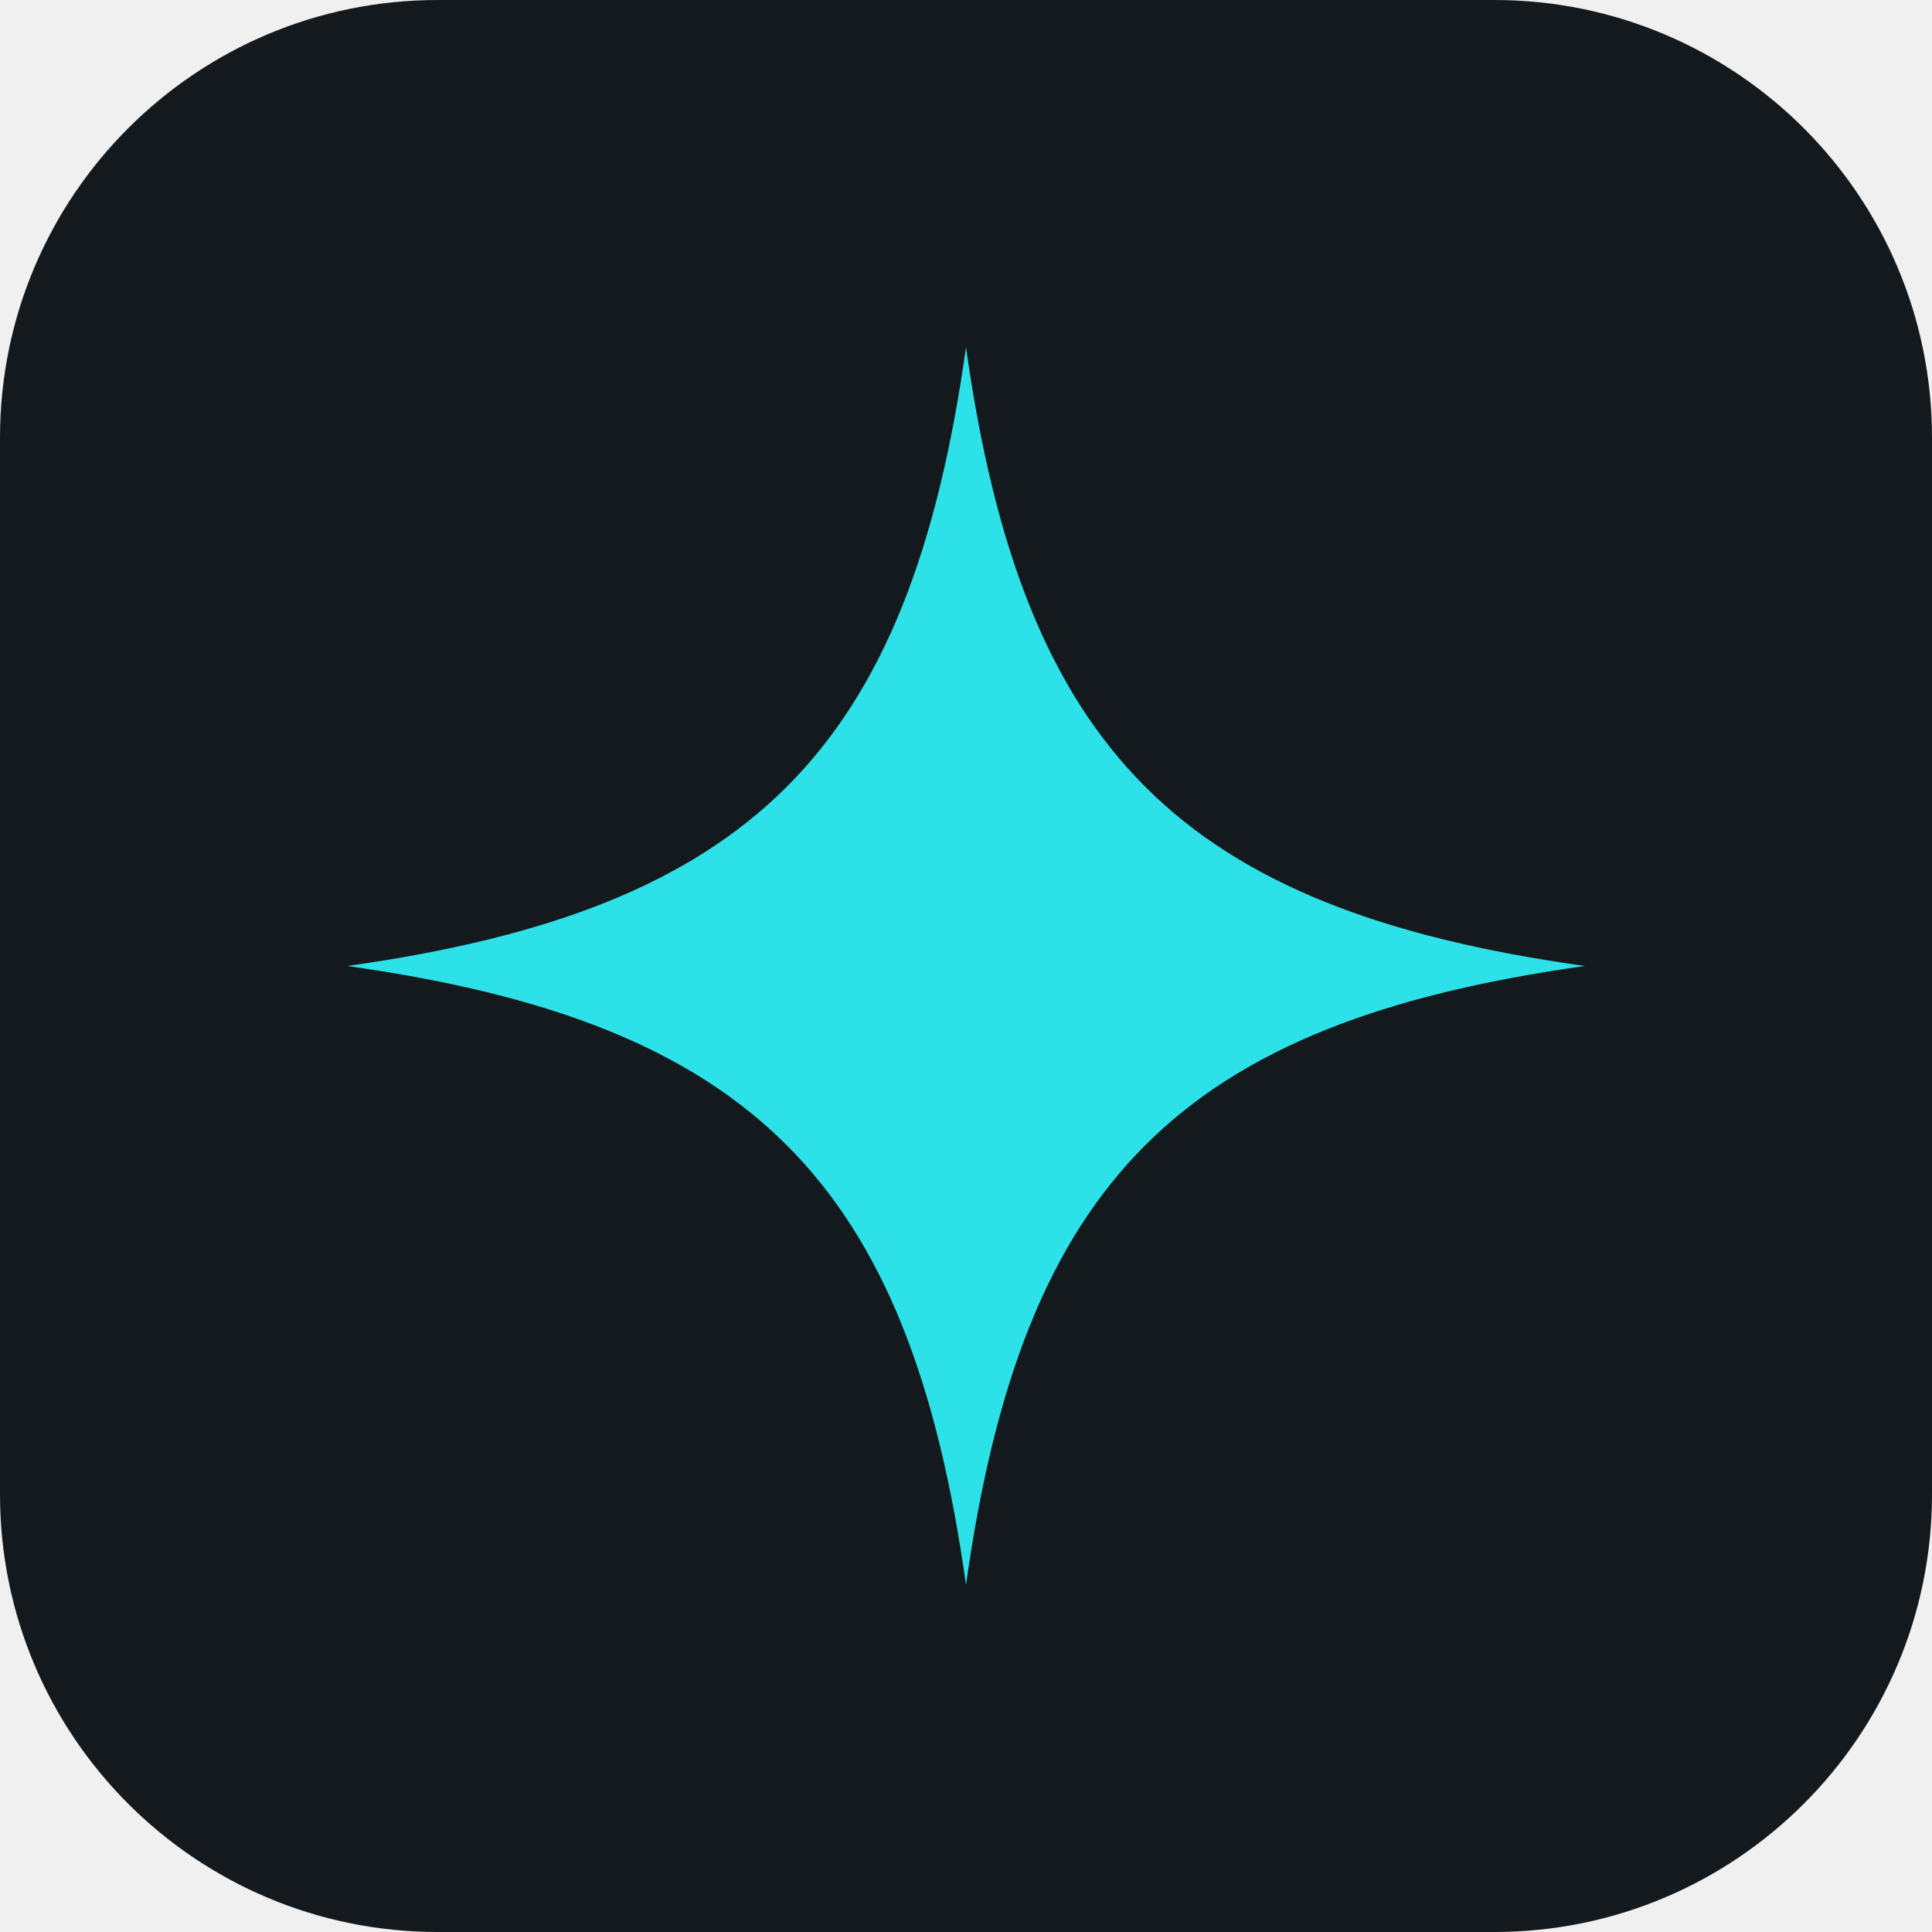
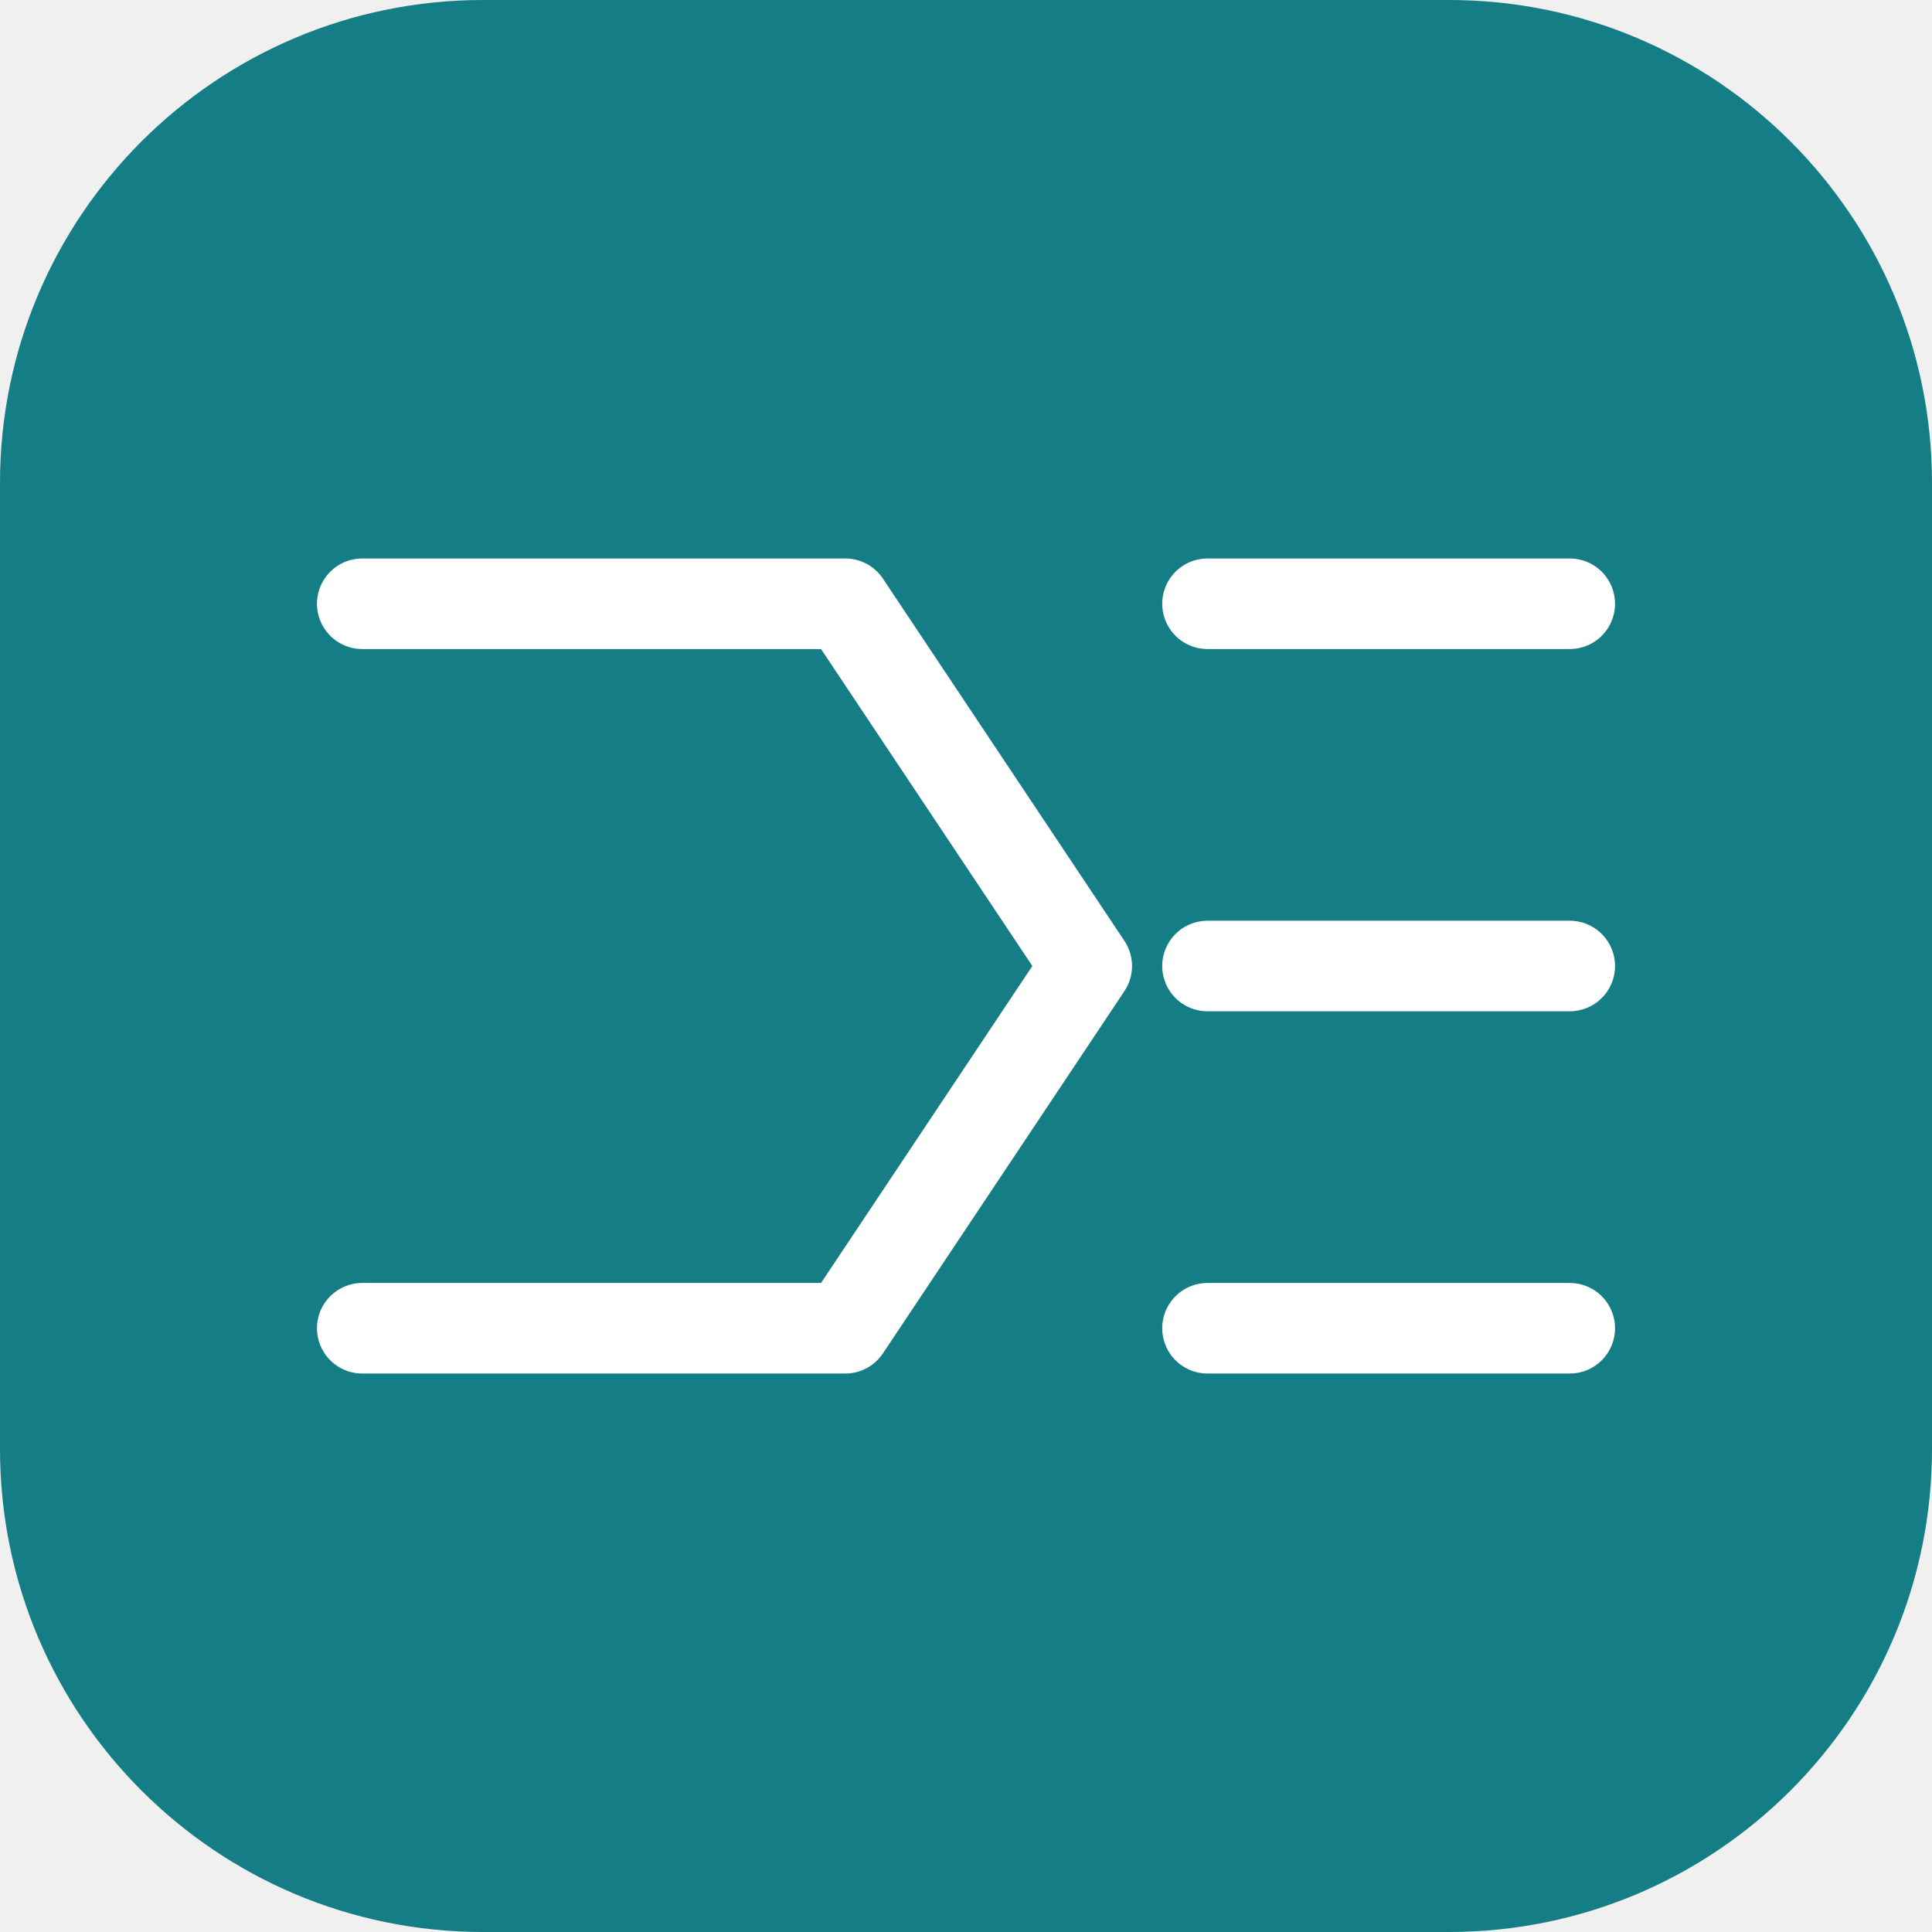
- <svg xmlns="http://www.w3.org/2000/svg" viewBox="0 0 512 512">
-   <rect width="512" height="512" rx="116" fill="#13191c" />
-   <path d="M256 92C271 199 313 241 420 256C313 271 271 313 256 420C241 313 199 271 92 256C199 241 241 199 256 92Z" fill="#2ce2e8" />
+ <svg xmlns="http://www.w3.org/2000/svg" viewBox="0 0 64 64">
+   <rect width="64" height="64" rx="16" fill="#147d85" />
+   <g fill="none" stroke="#fff" stroke-width="3" stroke-linecap="round" stroke-linejoin="round">
+     <path d="M12 20h16l8 12-8 12H12M40 20h12M40 32h12M40 44h12" />
+   </g>
</svg>
